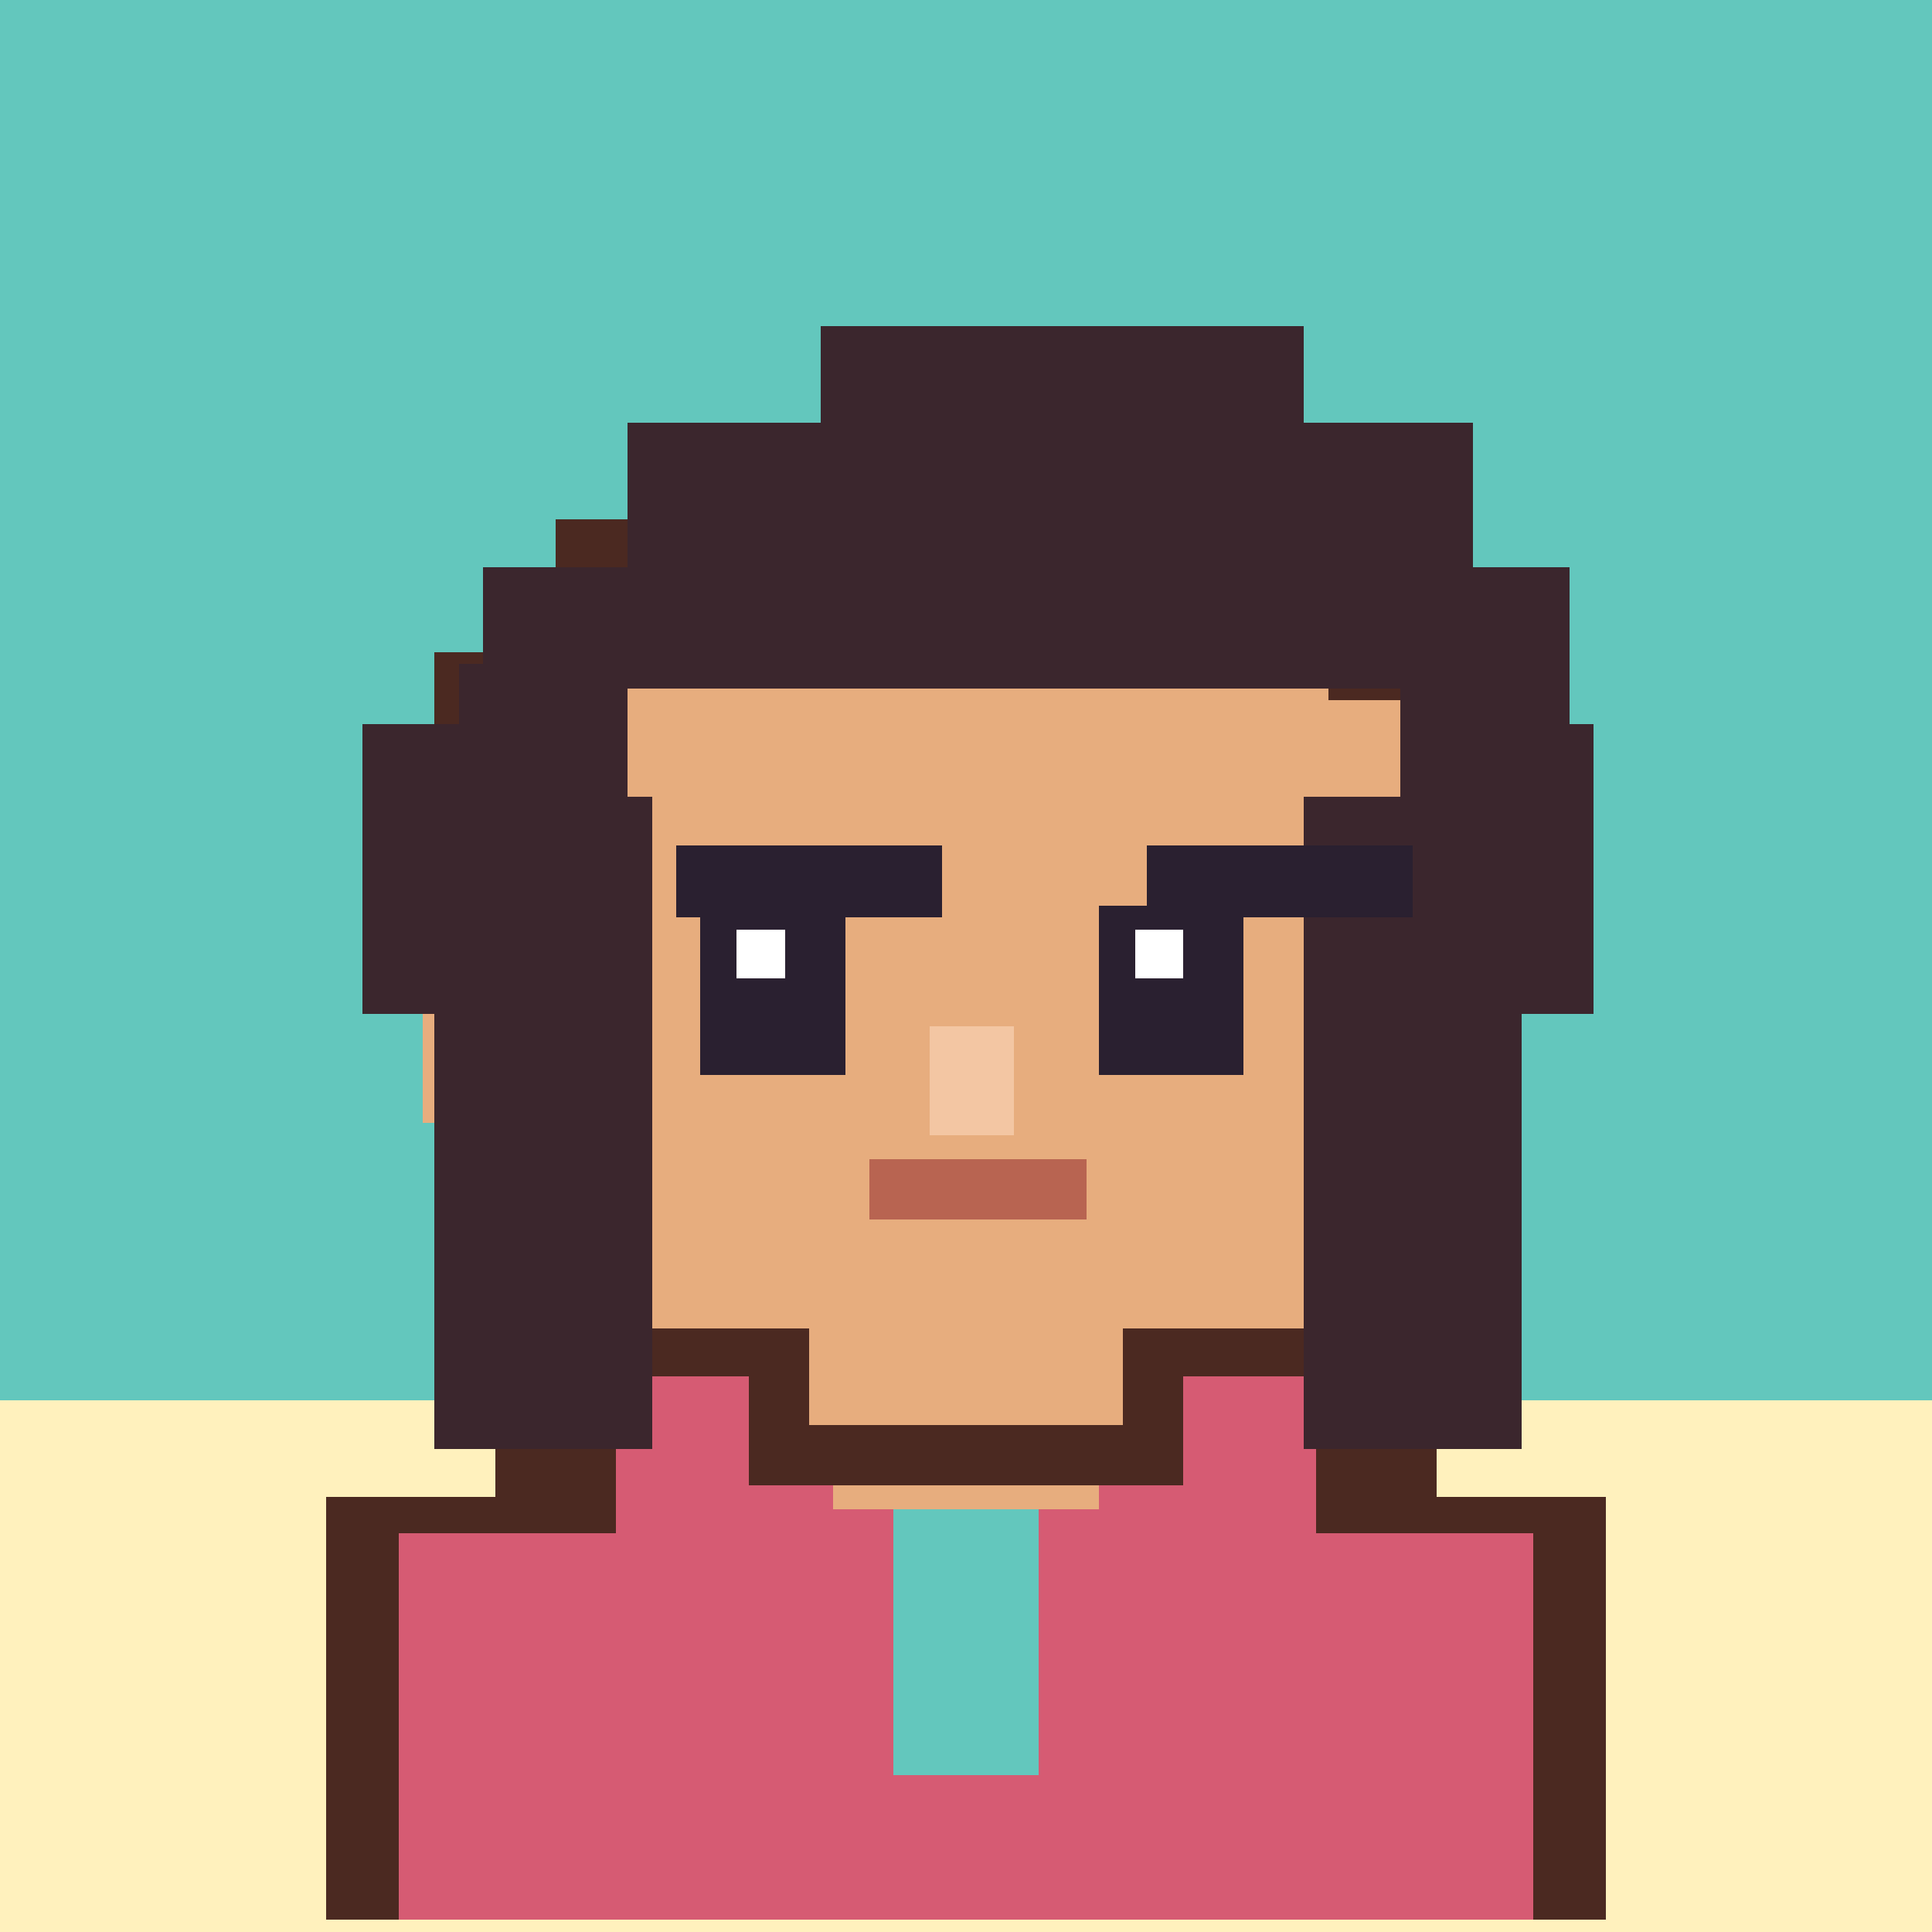
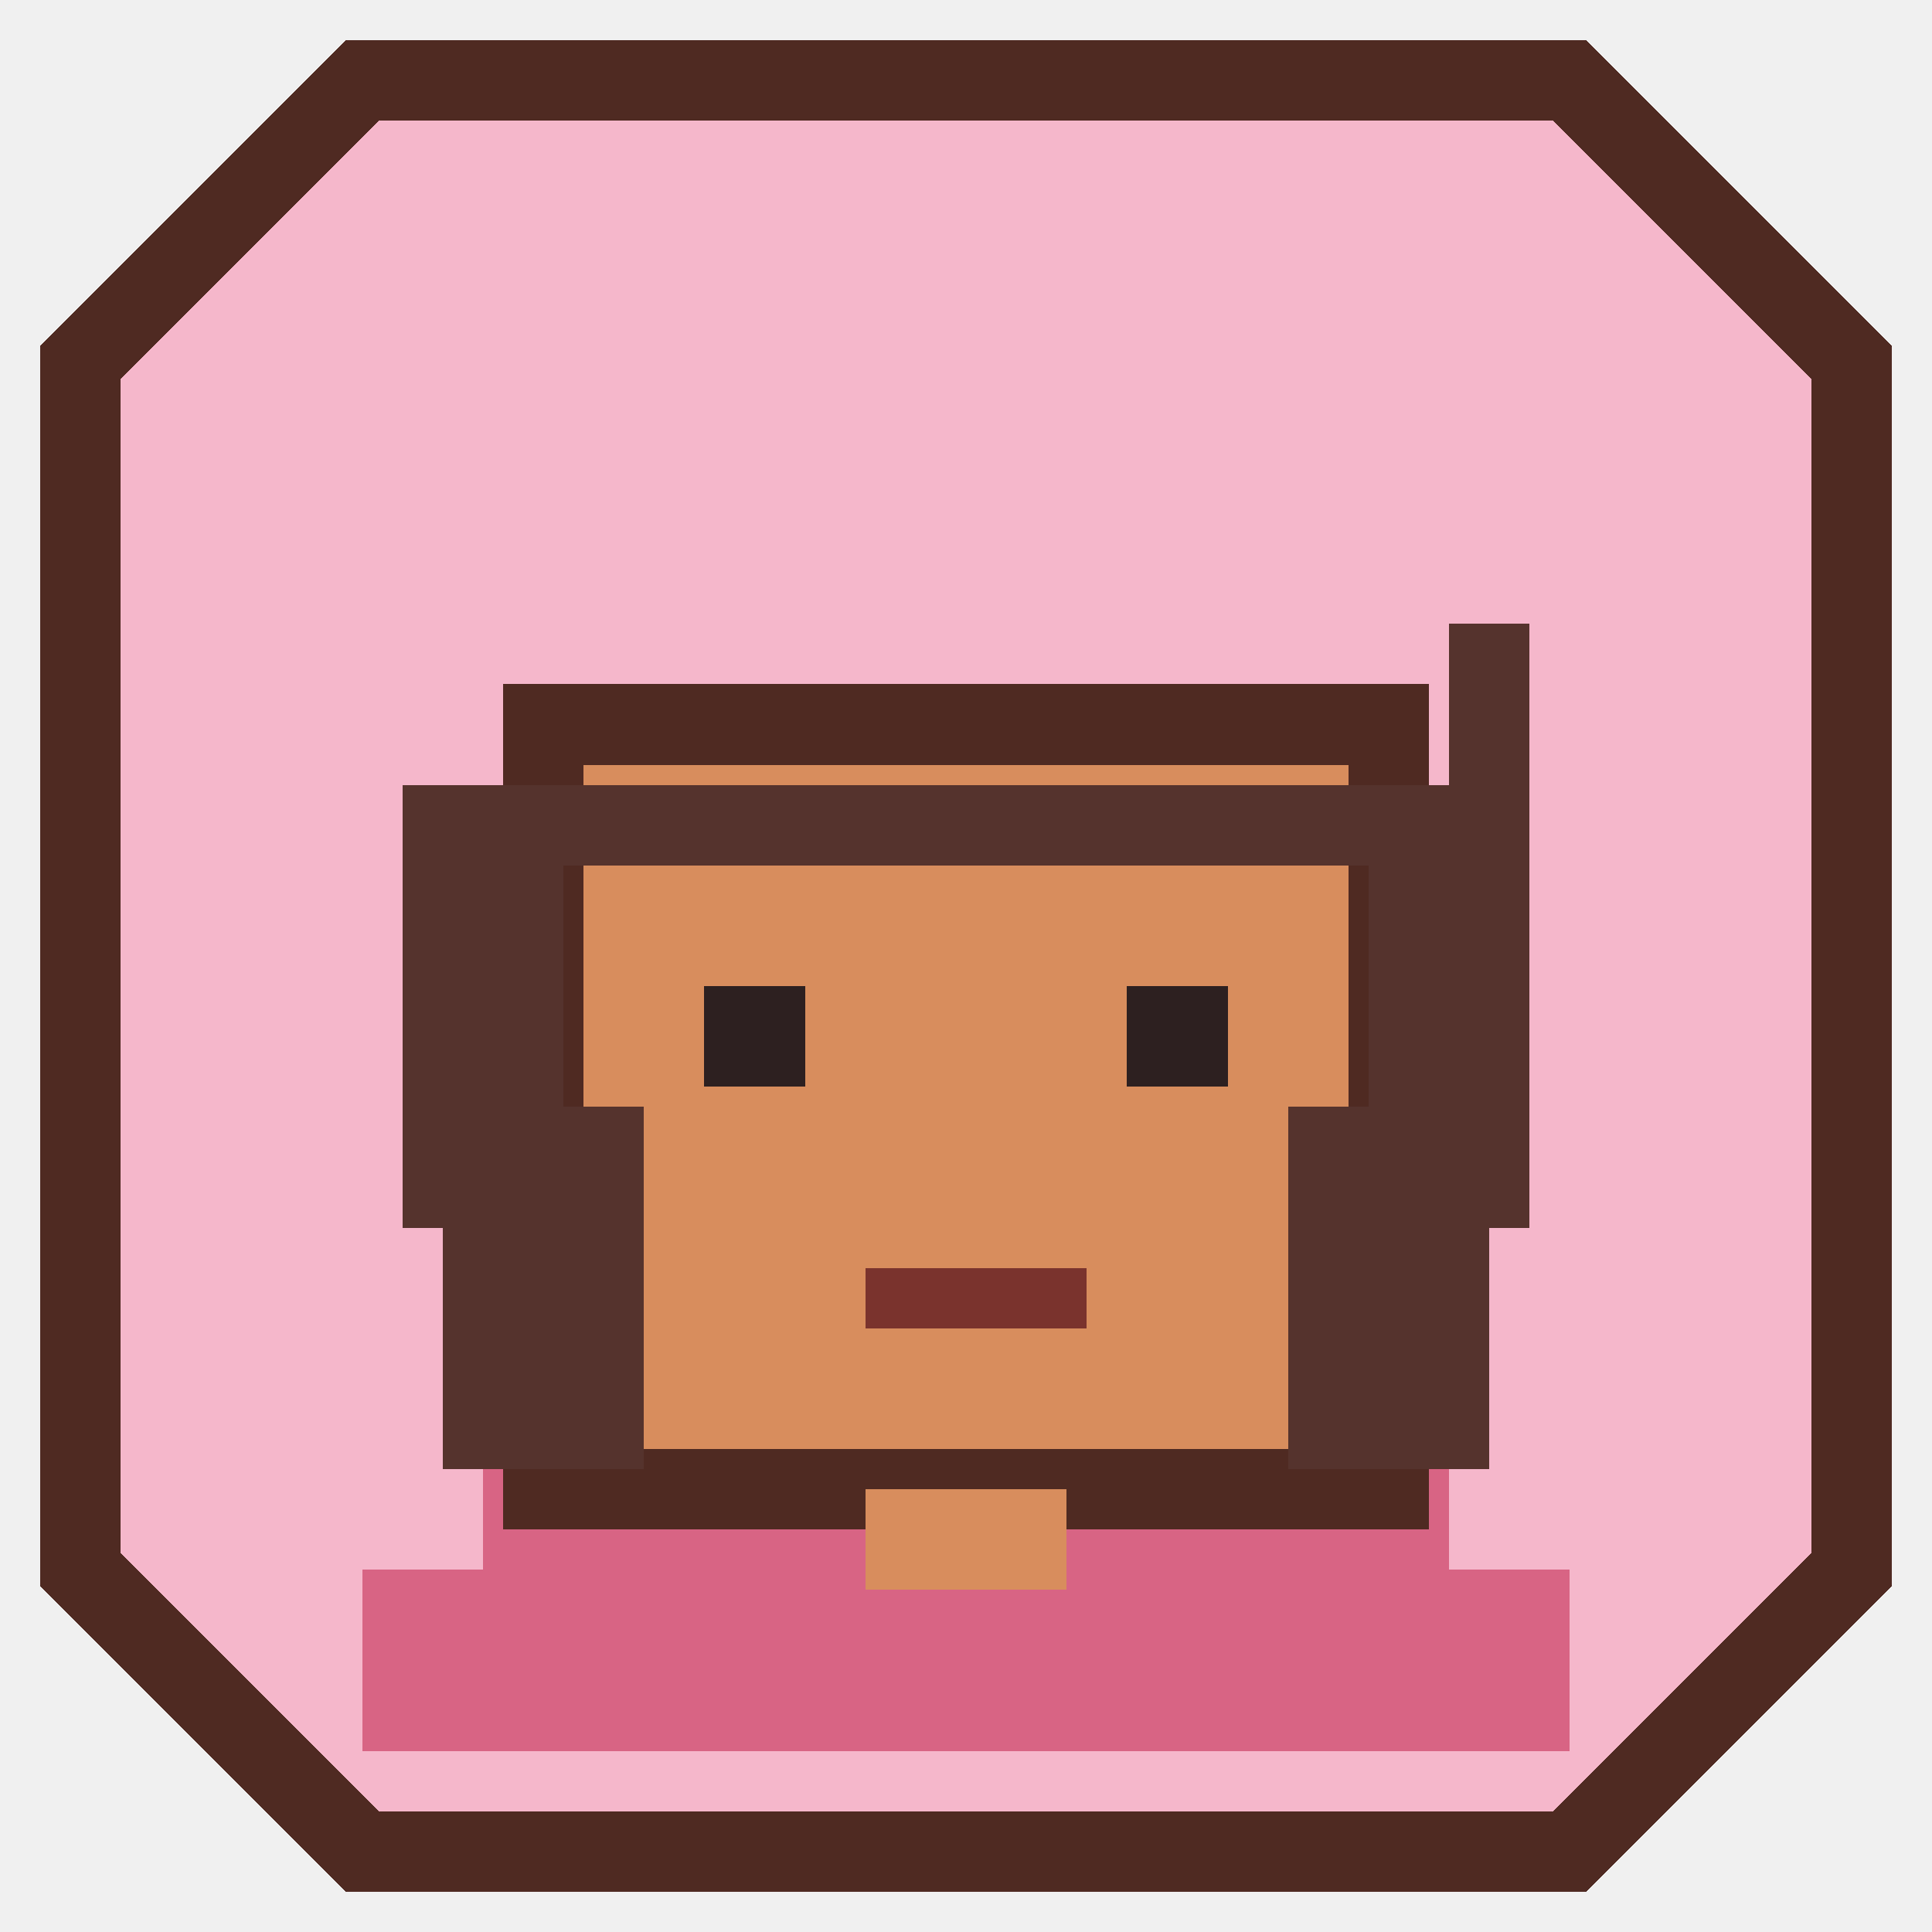
- <svg xmlns="http://www.w3.org/2000/svg" viewBox="0 0 160 160" shape-rendering="crispEdges">
-   <path fill="#63c7bd" d="M0 0h160v160H0z" />
-   <path fill="#fff1bd" d="M0 116h160v44H0z" />
-   <path fill="#4b2921" d="M27 159v-35h14v-16h78v16h14v35z" />
-   <path fill="#d65b73" d="M33 159v-32h18v-14h58v14h18v32z" />
-   <path fill="#63c7bd" d="M74 113h12v34H74z" />
-   <path fill="#e7ad7e" d="M69 103h22v22H69zM35 68h17v25H35zm73 0h18v25h-18z" />
-   <path fill="#4b2921" d="M46 43h68v11h10v47h-10v13H98v9H62v-9H46v-13H36V54h10z" />
-   <path fill="#e7ad7e" d="M50 48h60v10h10v40h-12v12H93v8H67v-8H52V98H42V58h8z" />
-   <path fill="#3b262d" d="M40 47h12V35h16V27h40v8h14v12h8v35h-14V57H52v25H38V55h2z" />
-   <path fill="#3b262d" d="M38 66h16v54H36V84h-6V60h8zm70 0h16v-6h8v24h-6v36h-18z" />
-   <path fill="#2a2030" d="M56 70h22v6H56zm39 0h22v6H95z" />
-   <path fill="#2a2030" d="M58 75h12v14H58zm33 0h12v14H91z" />
-   <path fill="#fff" d="M61 77h4v4h-4zm33 0h4v4h-4z" />
-   <path fill="#b86451" d="M72 96h18v5H72z" />
-   <path fill="#f3c6a3" d="M77 85h7v9h-7z" />
+ <svg xmlns="http://www.w3.org/2000/svg" viewBox="0 0 96 96" shape-rendering="crispEdges">
+   <path fill="#F5B7CB" stroke="#4F2A22" stroke-width="4" d="M18 4h60l14 14v60L78 92H18L4 78V18z" />
+   <rect x="24" y="70" width="48" height="17" fill="#D86484" />
+   <rect x="18" y="78" width="60" height="9" fill="#D86484" />
+   <rect x="27" y="36" width="42" height="38" fill="#D88D5D" stroke="#4F2A22" stroke-width="4" />
+   <path fill="#55332D" d="M24 31h48v8H20v22h8V43h40v18h8V31z" />
+   <rect x="22" y="55" width="10" height="18" fill="#55332D" />
+   <rect x="64" y="55" width="10" height="18" fill="#55332D" />
+   <rect x="35" y="49" width="5" height="5" fill="#2D2020" />
+   <rect x="56" y="49" width="5" height="5" fill="#2D2020" />
+   <rect x="43" y="63" width="11" height="3" fill="#7A332D" />
+   <rect x="43" y="74" width="10" height="5" fill="#D88D5D" />
</svg>
